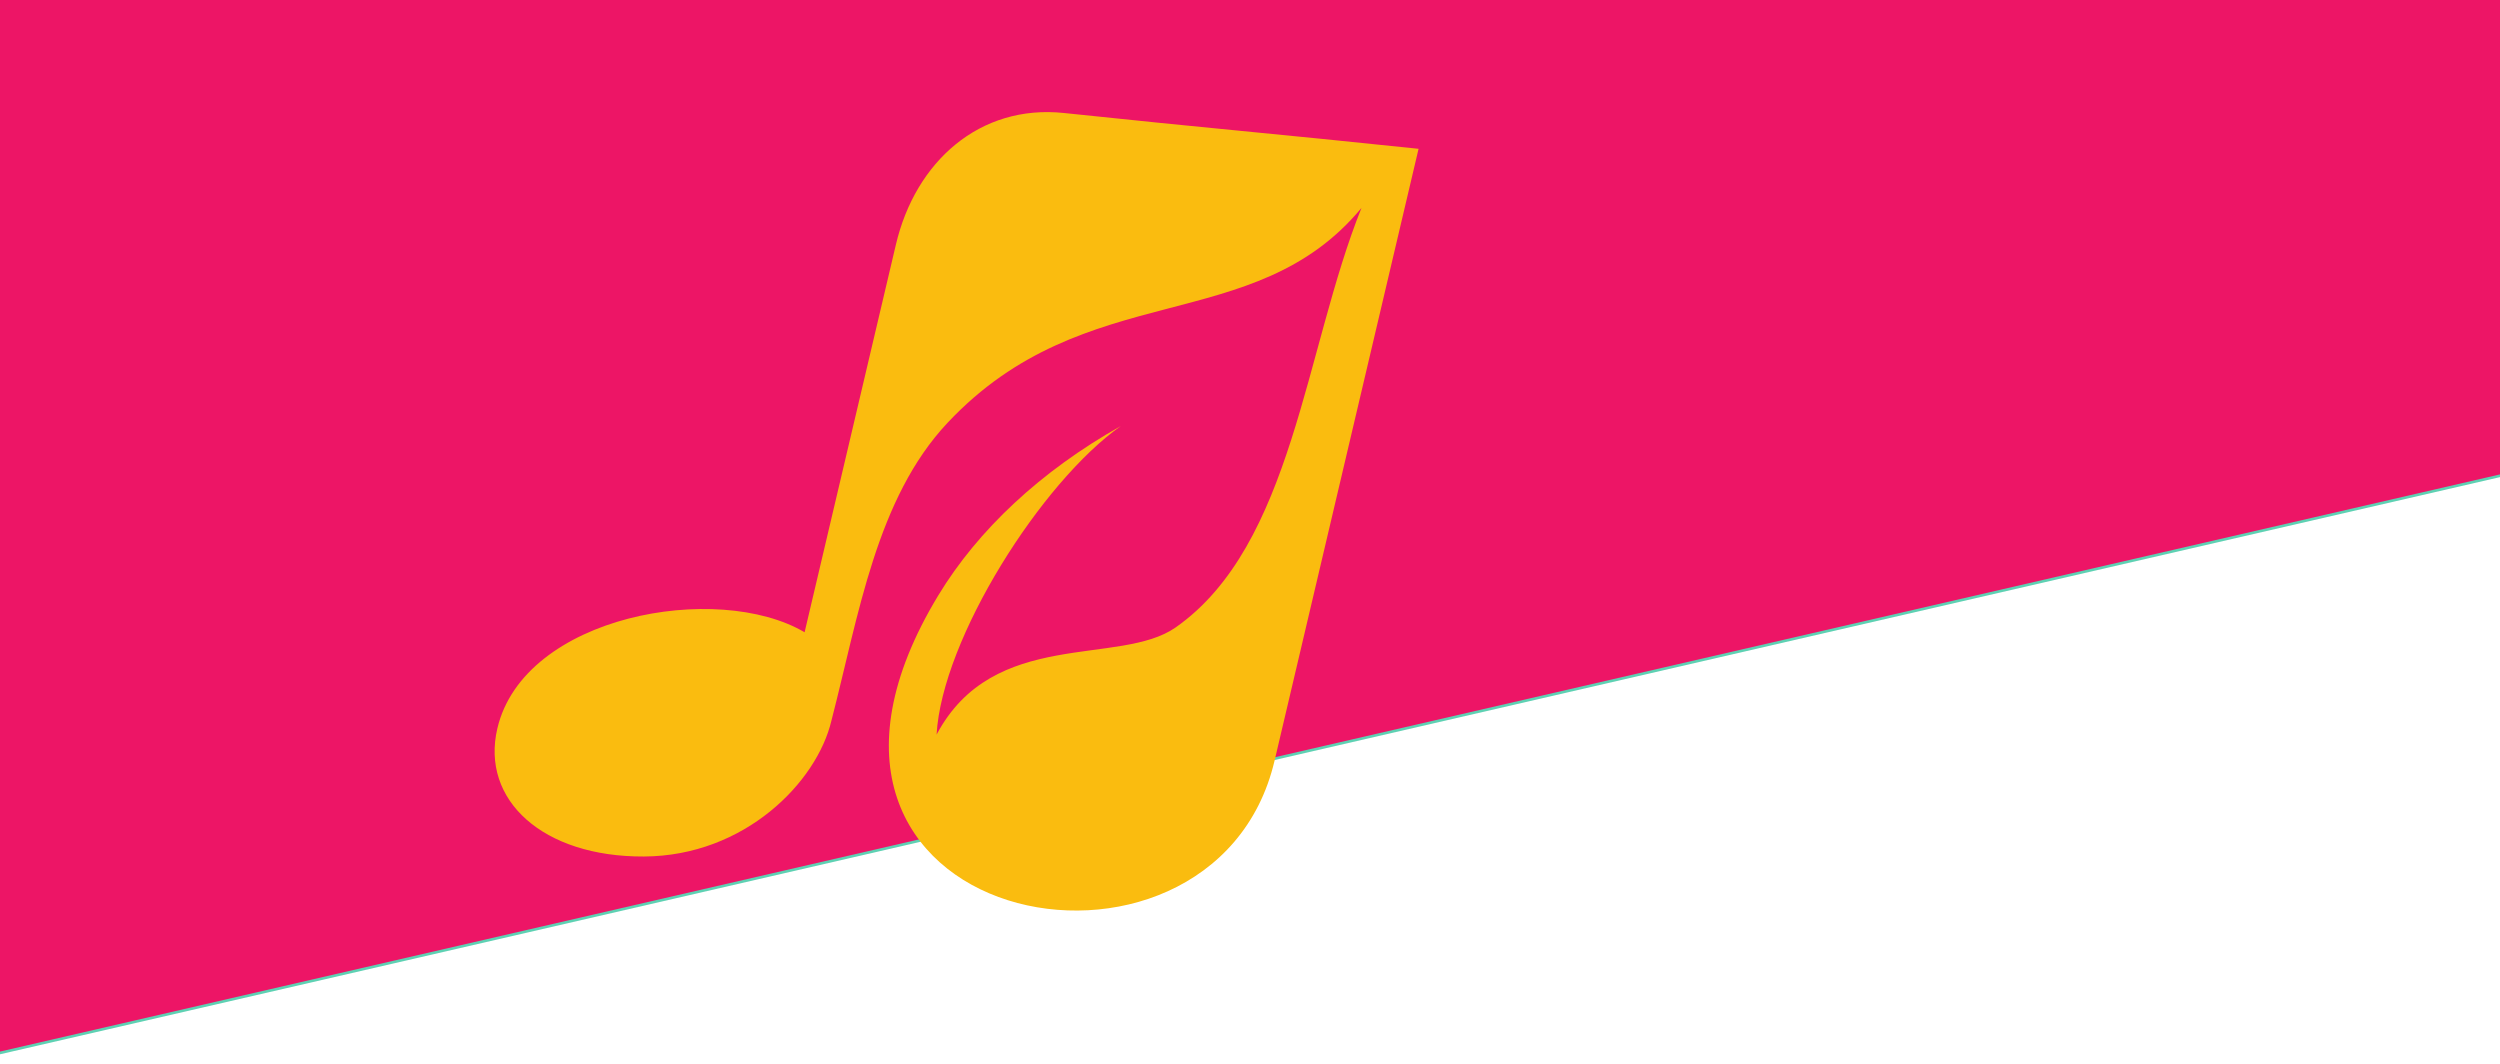
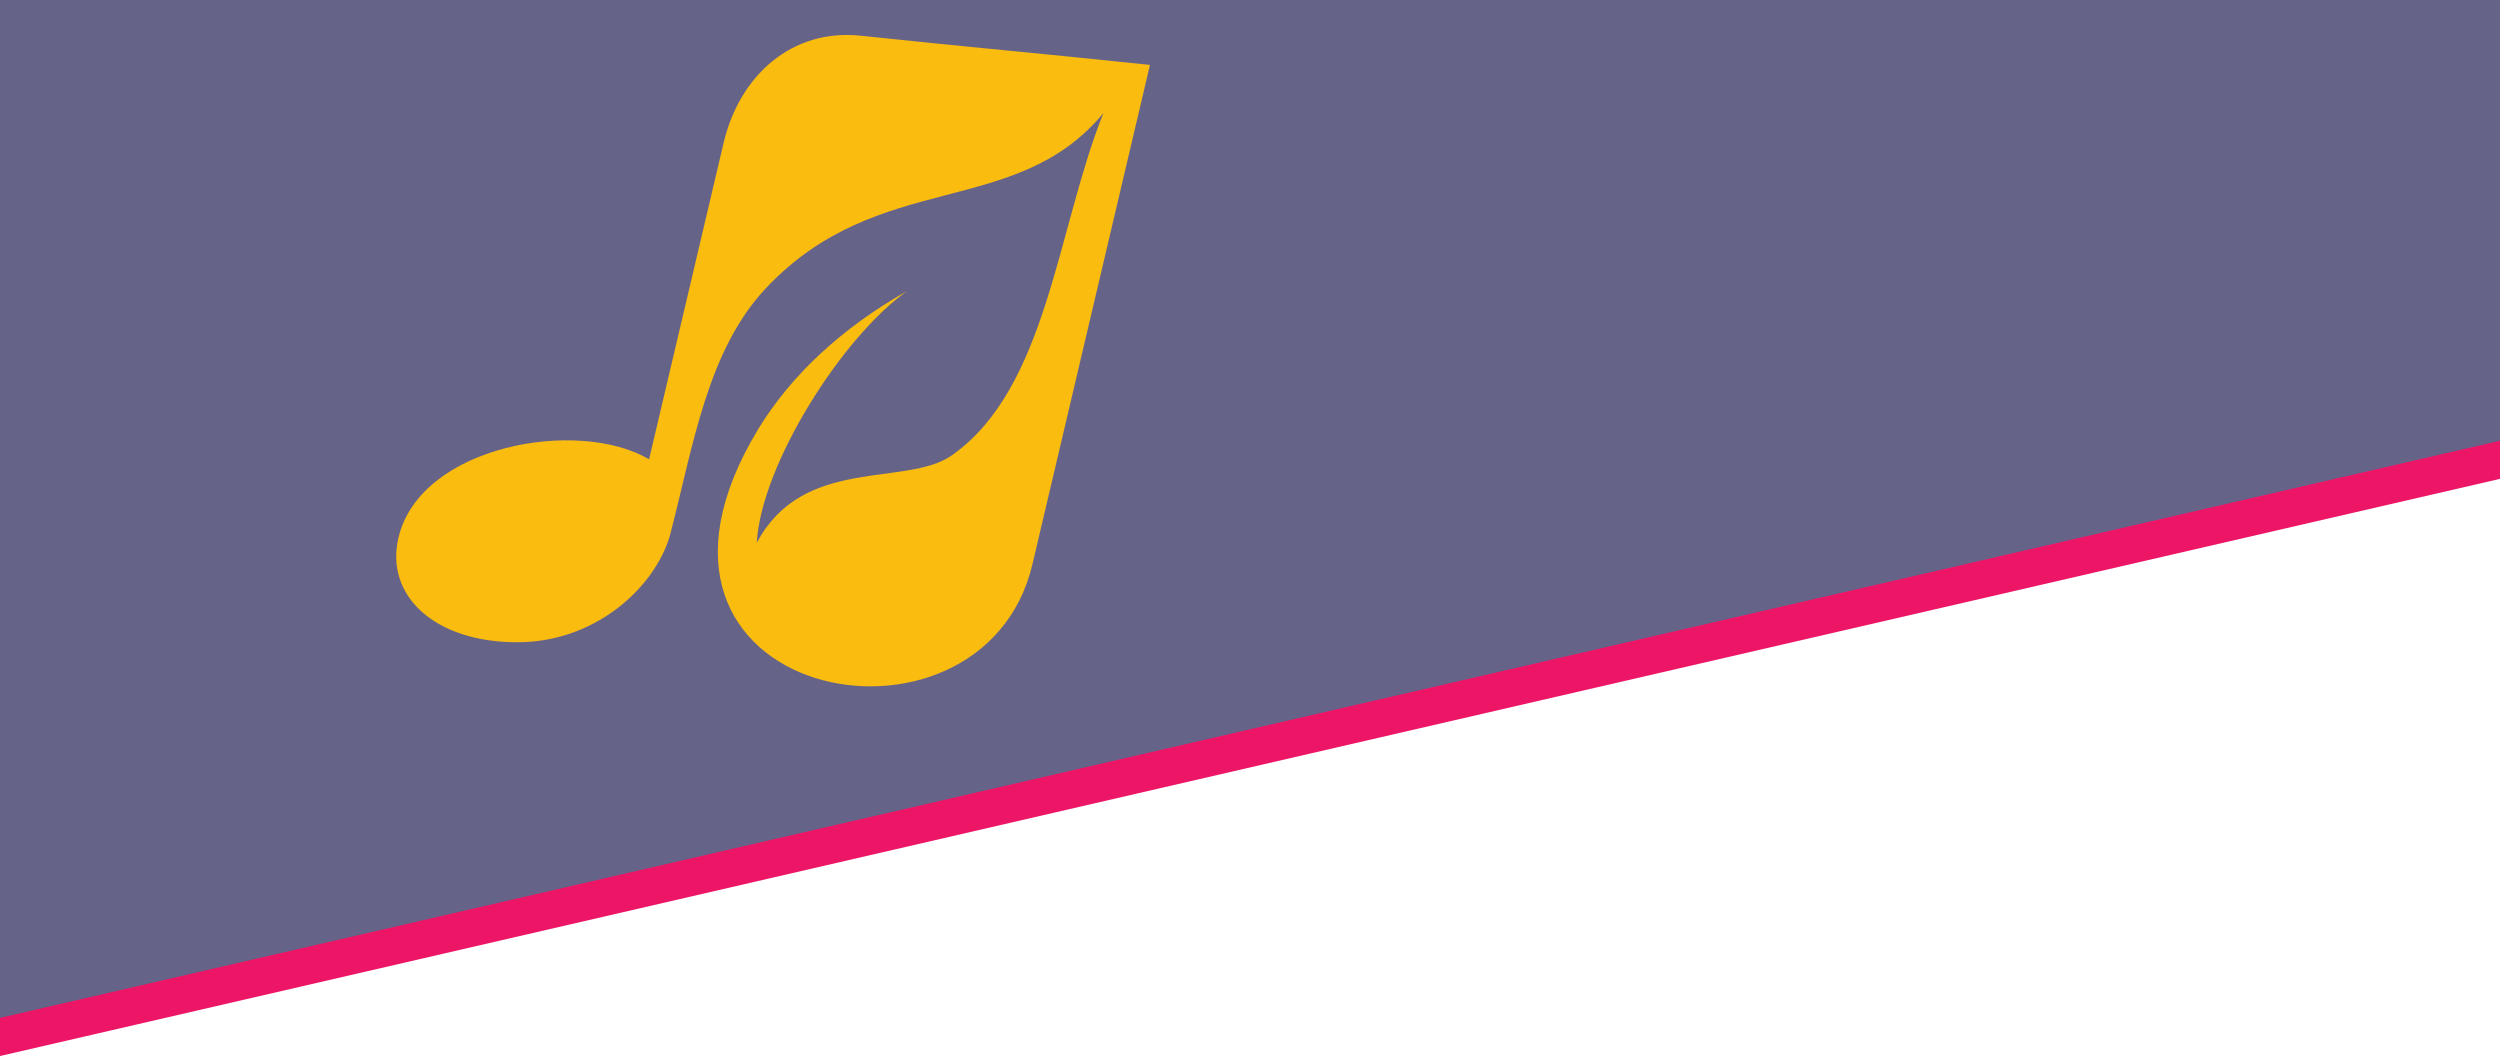
<svg xmlns="http://www.w3.org/2000/svg" width="940" height="400">
  <defs>
    <style>.cls-1{fill:#262830;opacity:0.5;}.cls-2{fill:#fabc0f;fill-rule:evenodd;}</style>
  </defs>
  <g>
-     <rect fill="none" id="canvas_background" height="402" width="582" y="-1" x="-1" />
+     <rect x="-1" y="-1" width="942" height="402" id="canvas_background" fill="none" />
  </g>
  <g>
-     <rect stroke="#5ed1b3" transform="rotate(-13 290.8098,65.40343) " id="svg_3" height="513.216" width="1374.021" y="-191.204" x="-396.2" stroke-width="null" fill="#ed1566" />
-     <path stroke="null" id="svg_2" d="m533.39,55.95c-55.17,-5.798 -78.17,-7.629 -133.293,-13.457c-31.758,-3.364 -55.909,18.308 -63.241,49.479l-34.328,145.758c-32.803,-19.315 -105.518,-6.355 -115.519,36.144c-6.347,26.952 17.118,48.357 55.086,48.174s65.079,-27.981 70.526,-51.111c10.283,-39.76 16.905,-83.51 43.681,-111.987c51.988,-55.299 115.008,-31.735 155.622,-80.779c-21.36,53.072 -25.823,126.832 -69.854,157.727c-21.078,14.784 -68.542,0.038 -89.917,40.324c2.067,-36.22 39.531,-95.059 69.267,-116.03c-30.064,16.912 -53.682,39.043 -68.588,63.614c-75.95,125.245 103.428,159.795 126.389,62.264l54.163,-230.122l0.008,0z" class="cls-2" />
+     <rect fill="#666389" stroke-width="null" x="-395.2" y="-195.204" width="1374.021" height="513.216" id="svg_3" transform="rotate(-13 291.8098,61.40343) " />
+     <path stroke="null" class="cls-2" d="m432.39,24.407c-45.006,-4.73 -63.769,-6.223 -108.738,-10.978c-25.907,-2.744 -45.61,14.936 -51.59,40.364l-28.004,118.907c-26.76,-15.757 -86.08,-5.184 -94.238,29.486c-5.178,21.987 13.965,39.449 44.938,39.3s53.09,-22.827 57.534,-41.696c8.389,-32.435 13.791,-68.126 35.634,-91.357c42.411,-45.112 93.821,-25.889 126.954,-65.898c-17.425,43.295 -21.066,103.467 -56.986,128.671c-17.195,12.061 -55.916,0.031 -73.353,32.896c1.686,-29.548 32.249,-77.547 56.507,-94.655c-24.526,13.797 -43.793,31.85 -55.953,51.895c-61.958,102.173 84.374,130.358 103.106,50.794l44.185,-187.729l0.006,0z" id="svg_2" />
+     <rect stroke="null" transform="rotate(-13 500.1726,274.4219) " id="svg_1" height="13.972" width="1087" y="267.436" x="-43.327" stroke-width="null" fill="#ed1566" />
  </g>
</svg>
